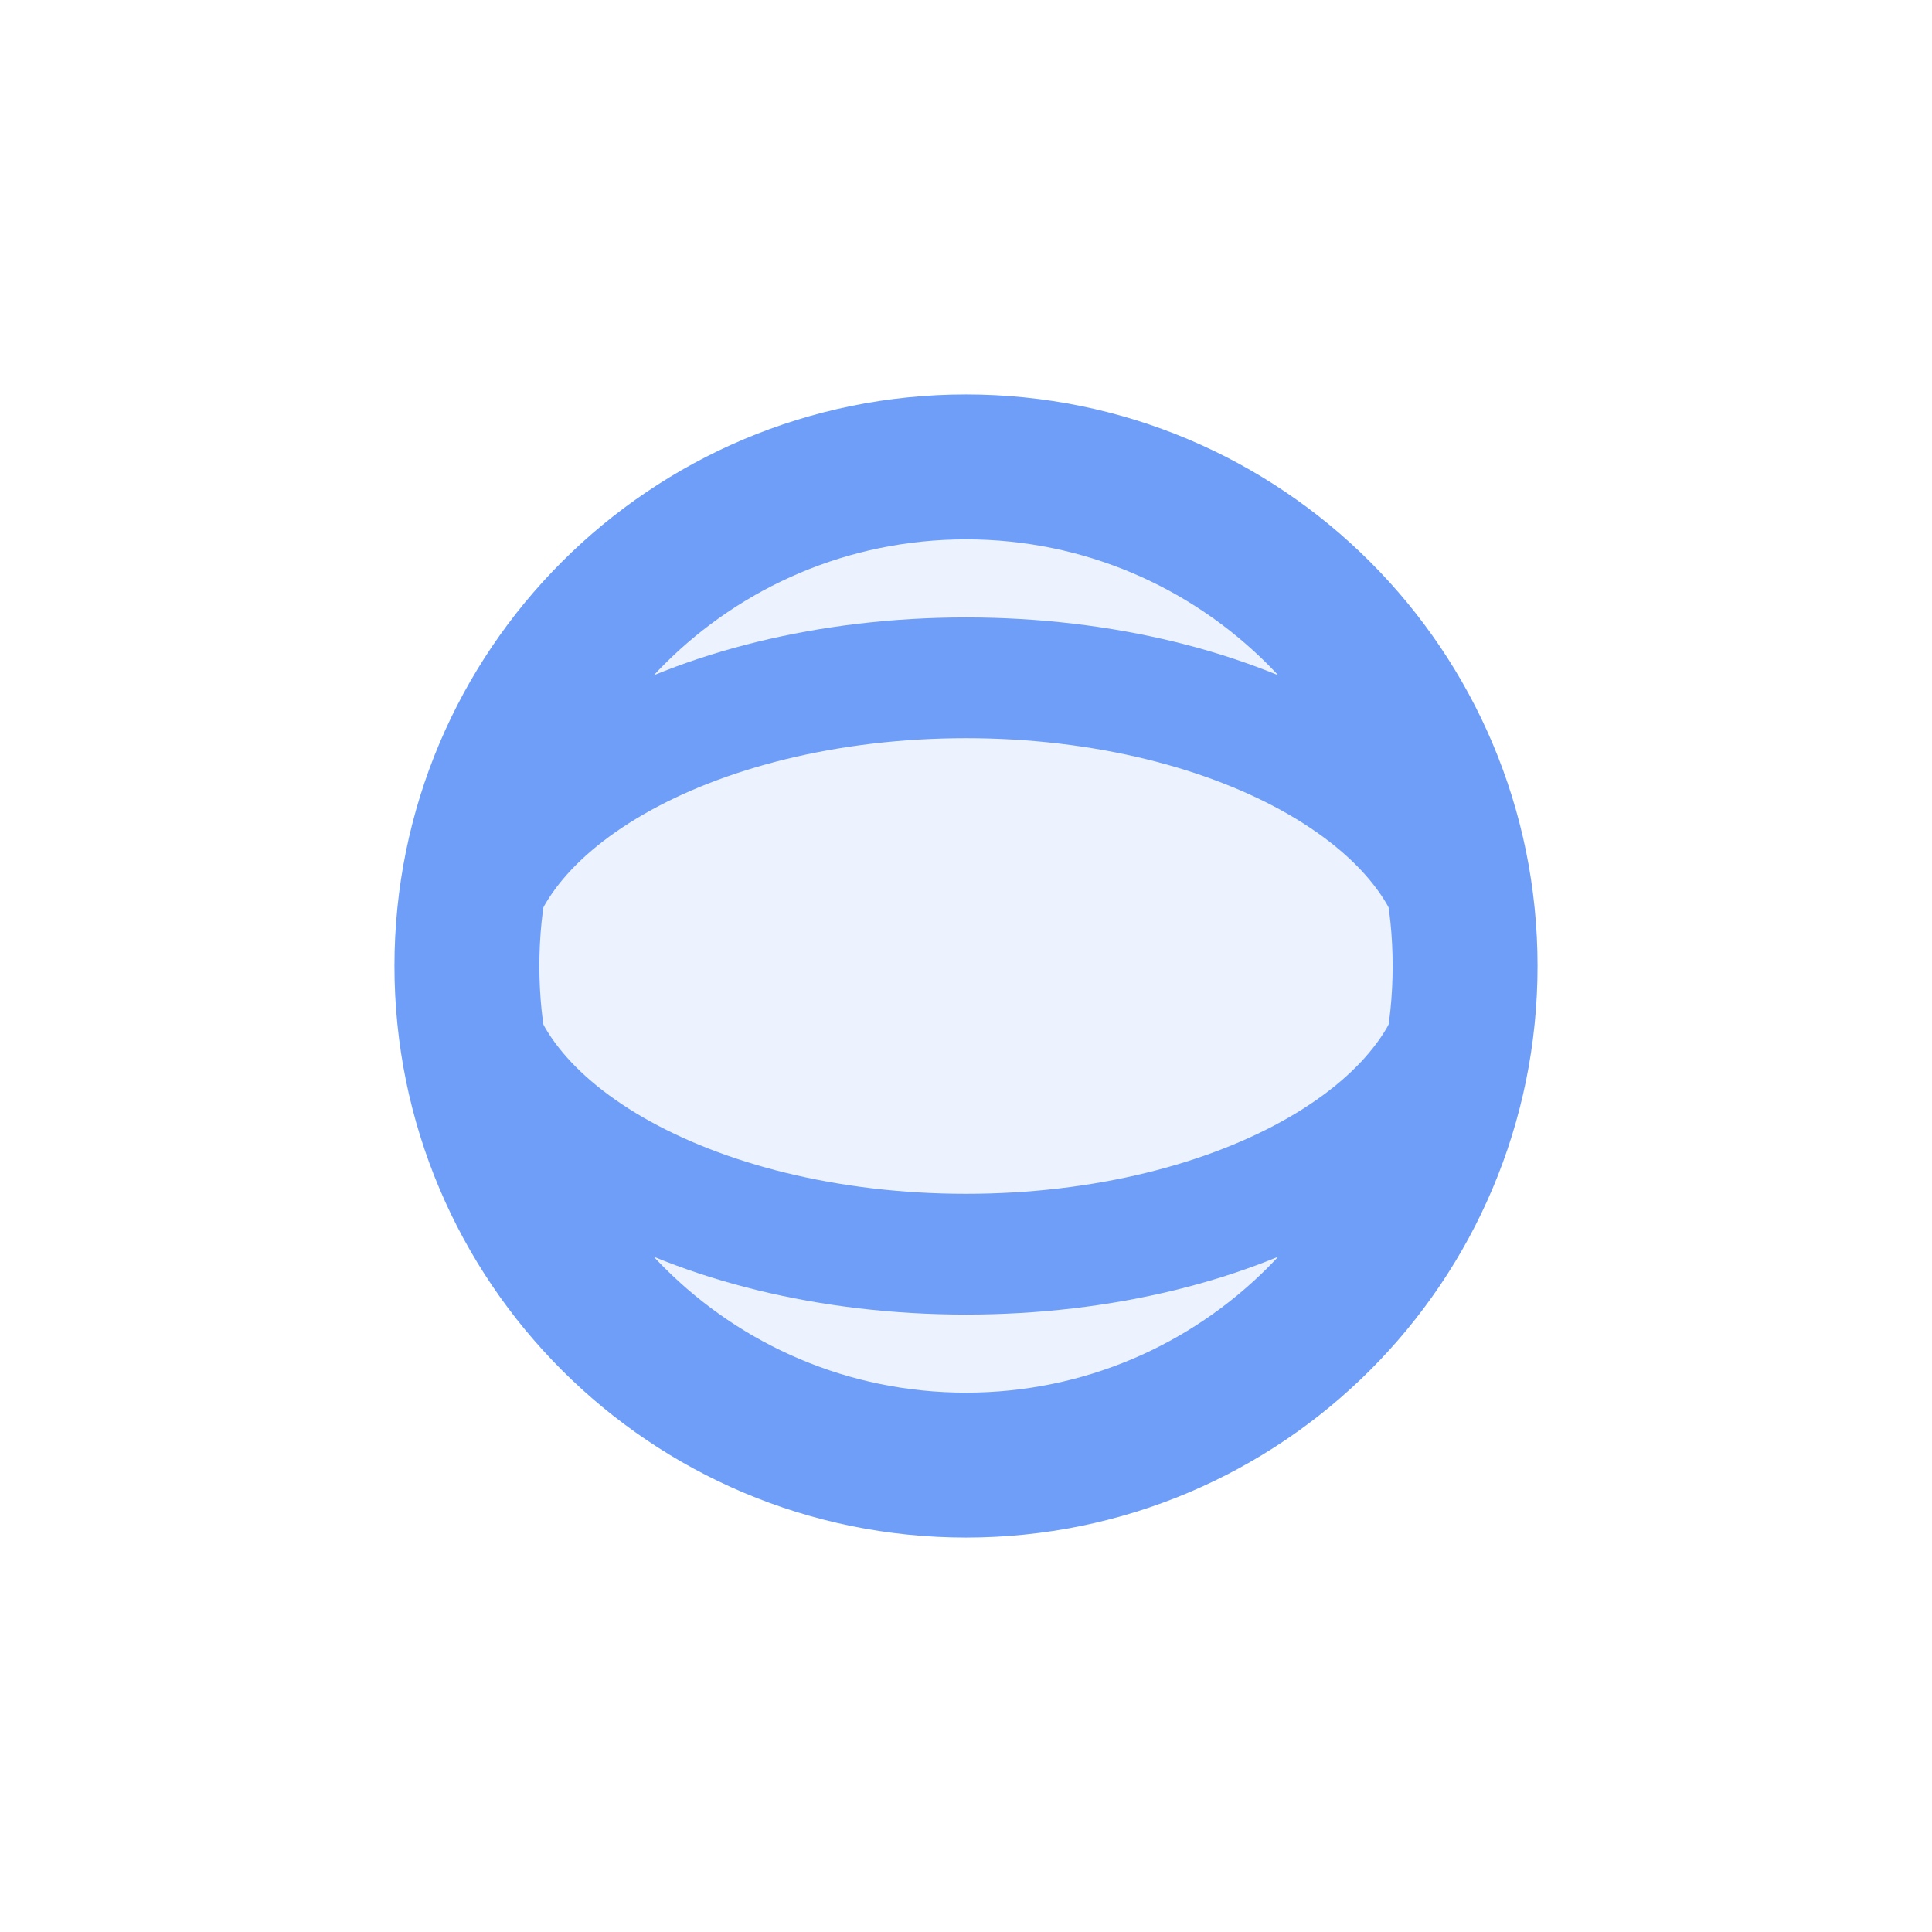
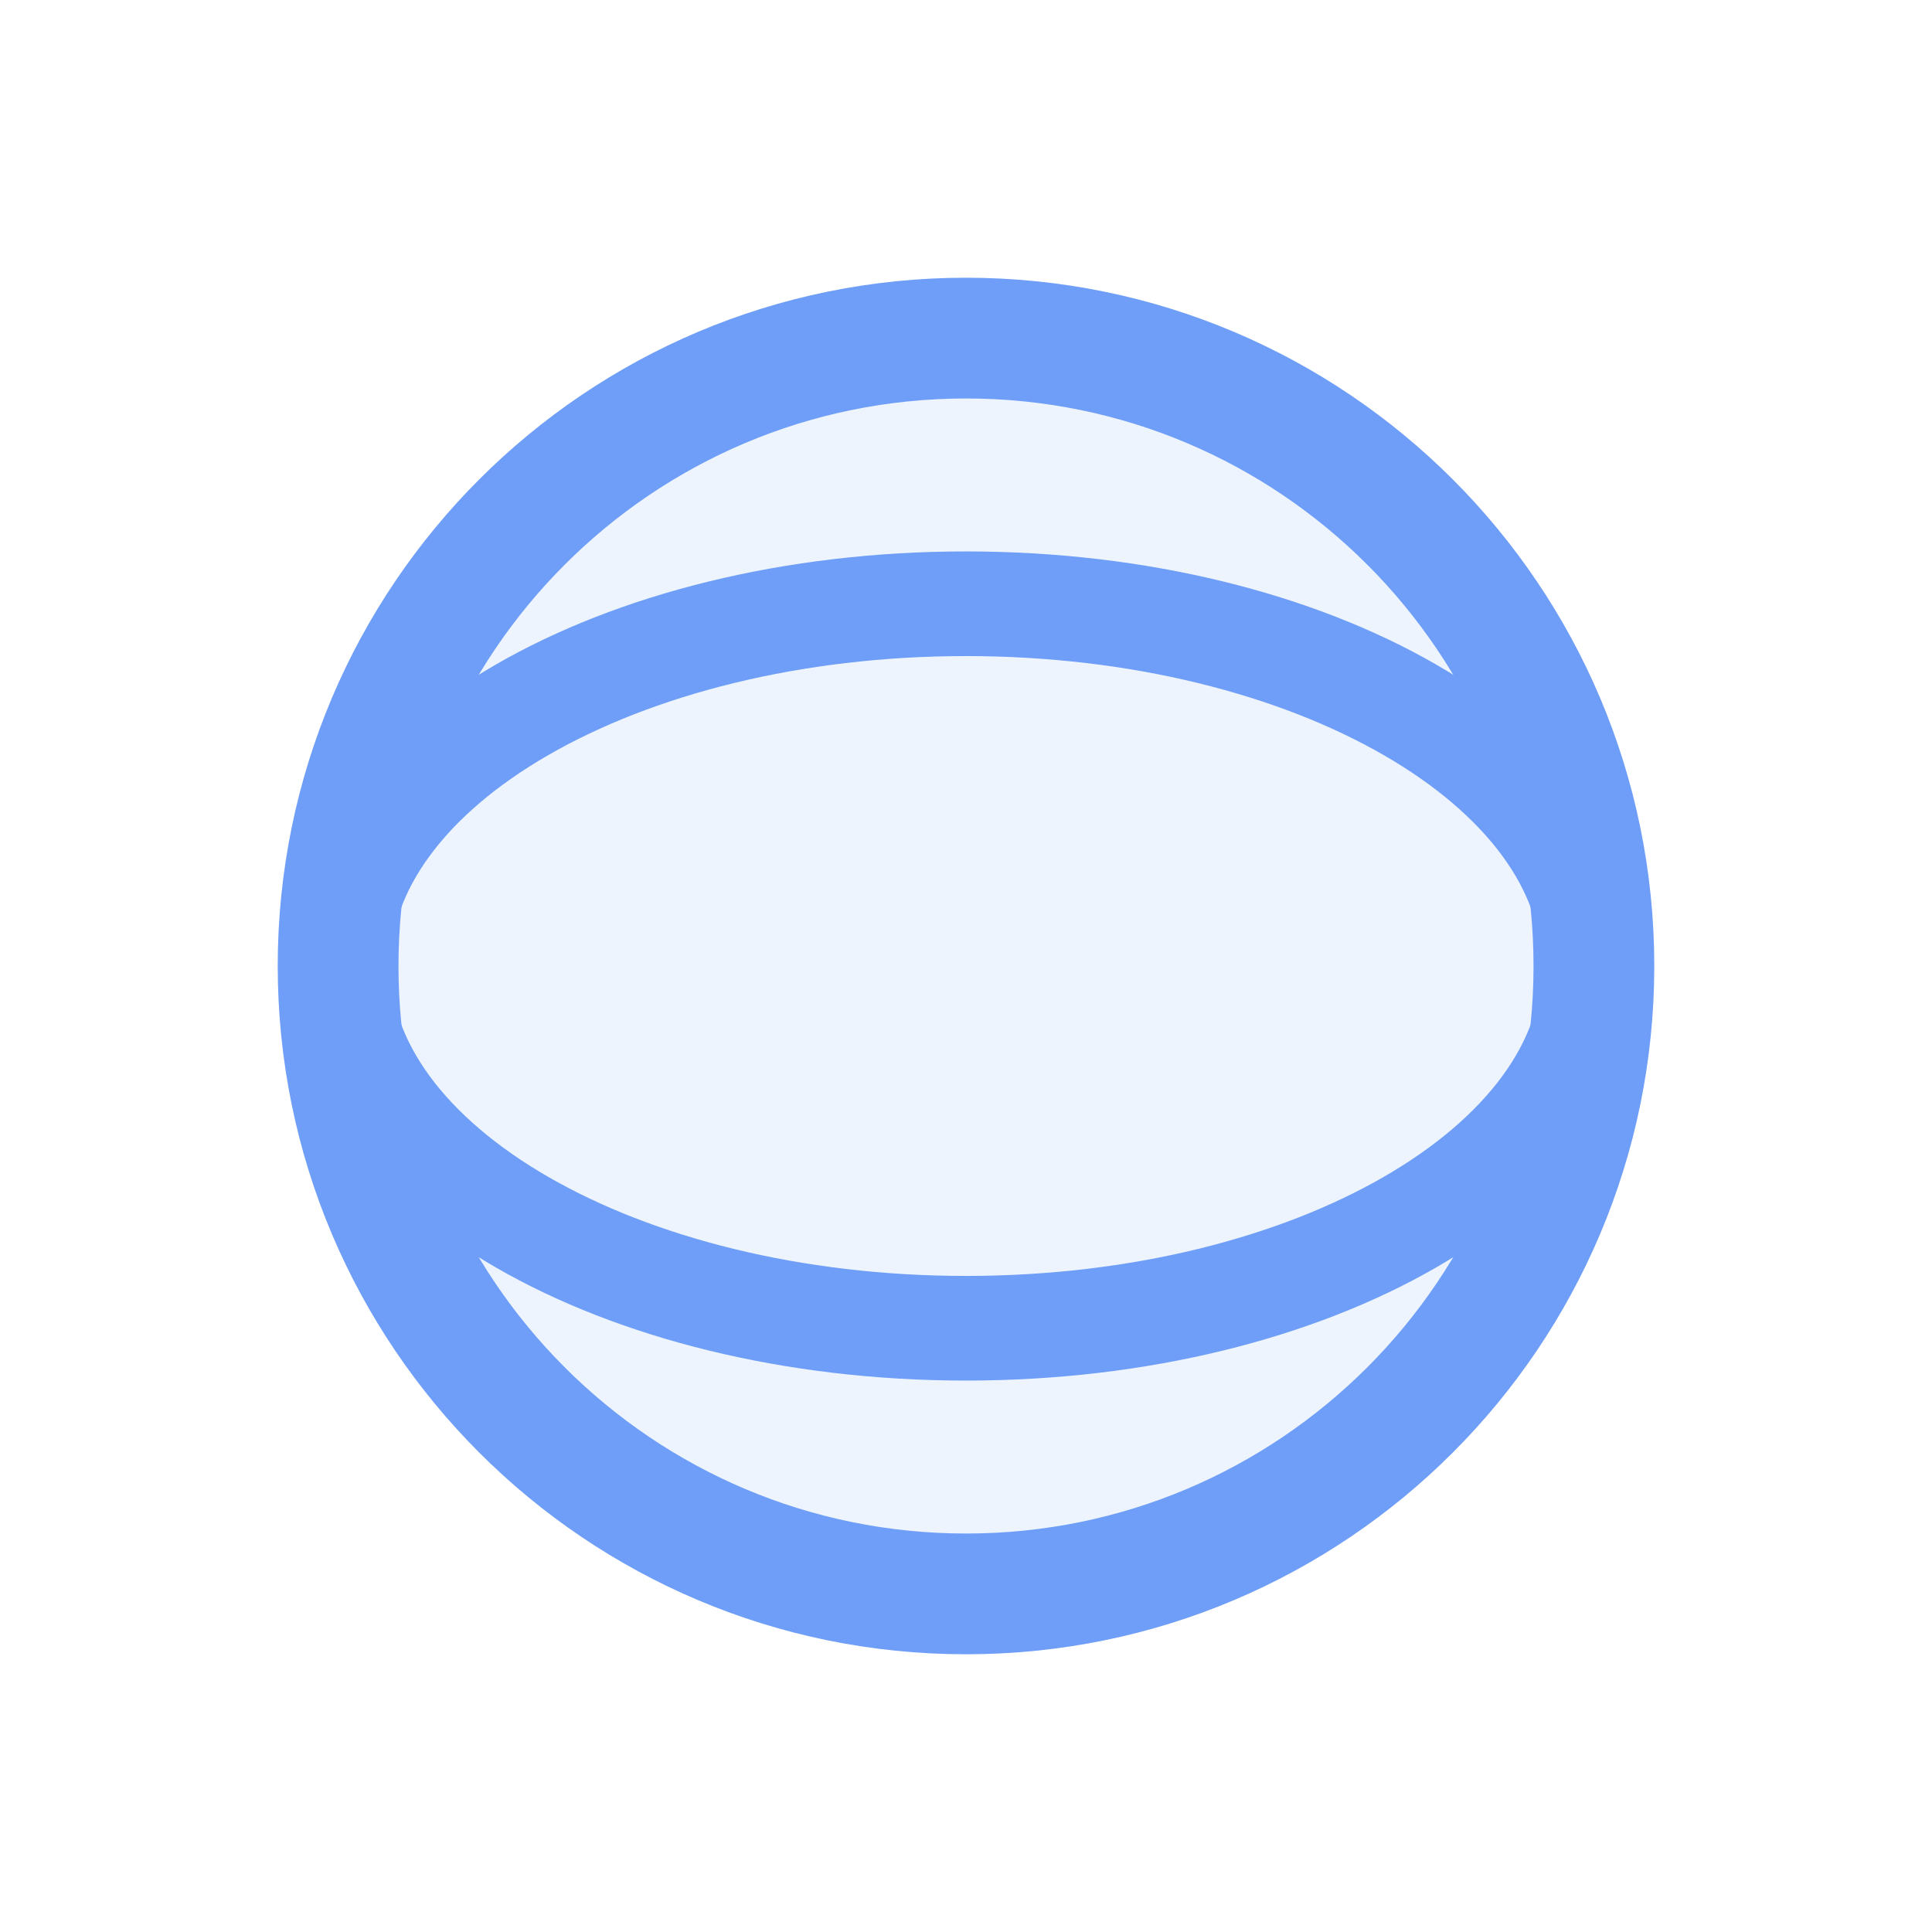
- <svg xmlns="http://www.w3.org/2000/svg" width="24" height="24" viewBox="0 0 24 24">
-   <circle cx="12" cy="12" r="6.2" fill="#6E9EF7" fill-opacity="0.13" stroke="#6E9EF7" stroke-width="1.8" />
-   <ellipse cx="12" cy="12" rx="6.2" ry="3.58" fill="none" stroke="#6E9EF7" stroke-width="1.5" />
+ <svg xmlns="http://www.w3.org/2000/svg" width="24" height="24" viewBox="0 0 24 24" stroke-linecap="butt" stroke-linejoin="miter">
+   <circle cx="12" cy="12" r="7.8" fill="#6E9EF7" fill-opacity="0.12" stroke="#6E9EF7" stroke-width="1.5" />
+   <ellipse cx="12" cy="12" rx="7.8" ry="4.5" fill="none" stroke="#6E9EF7" stroke-width="1.3" />
</svg>
